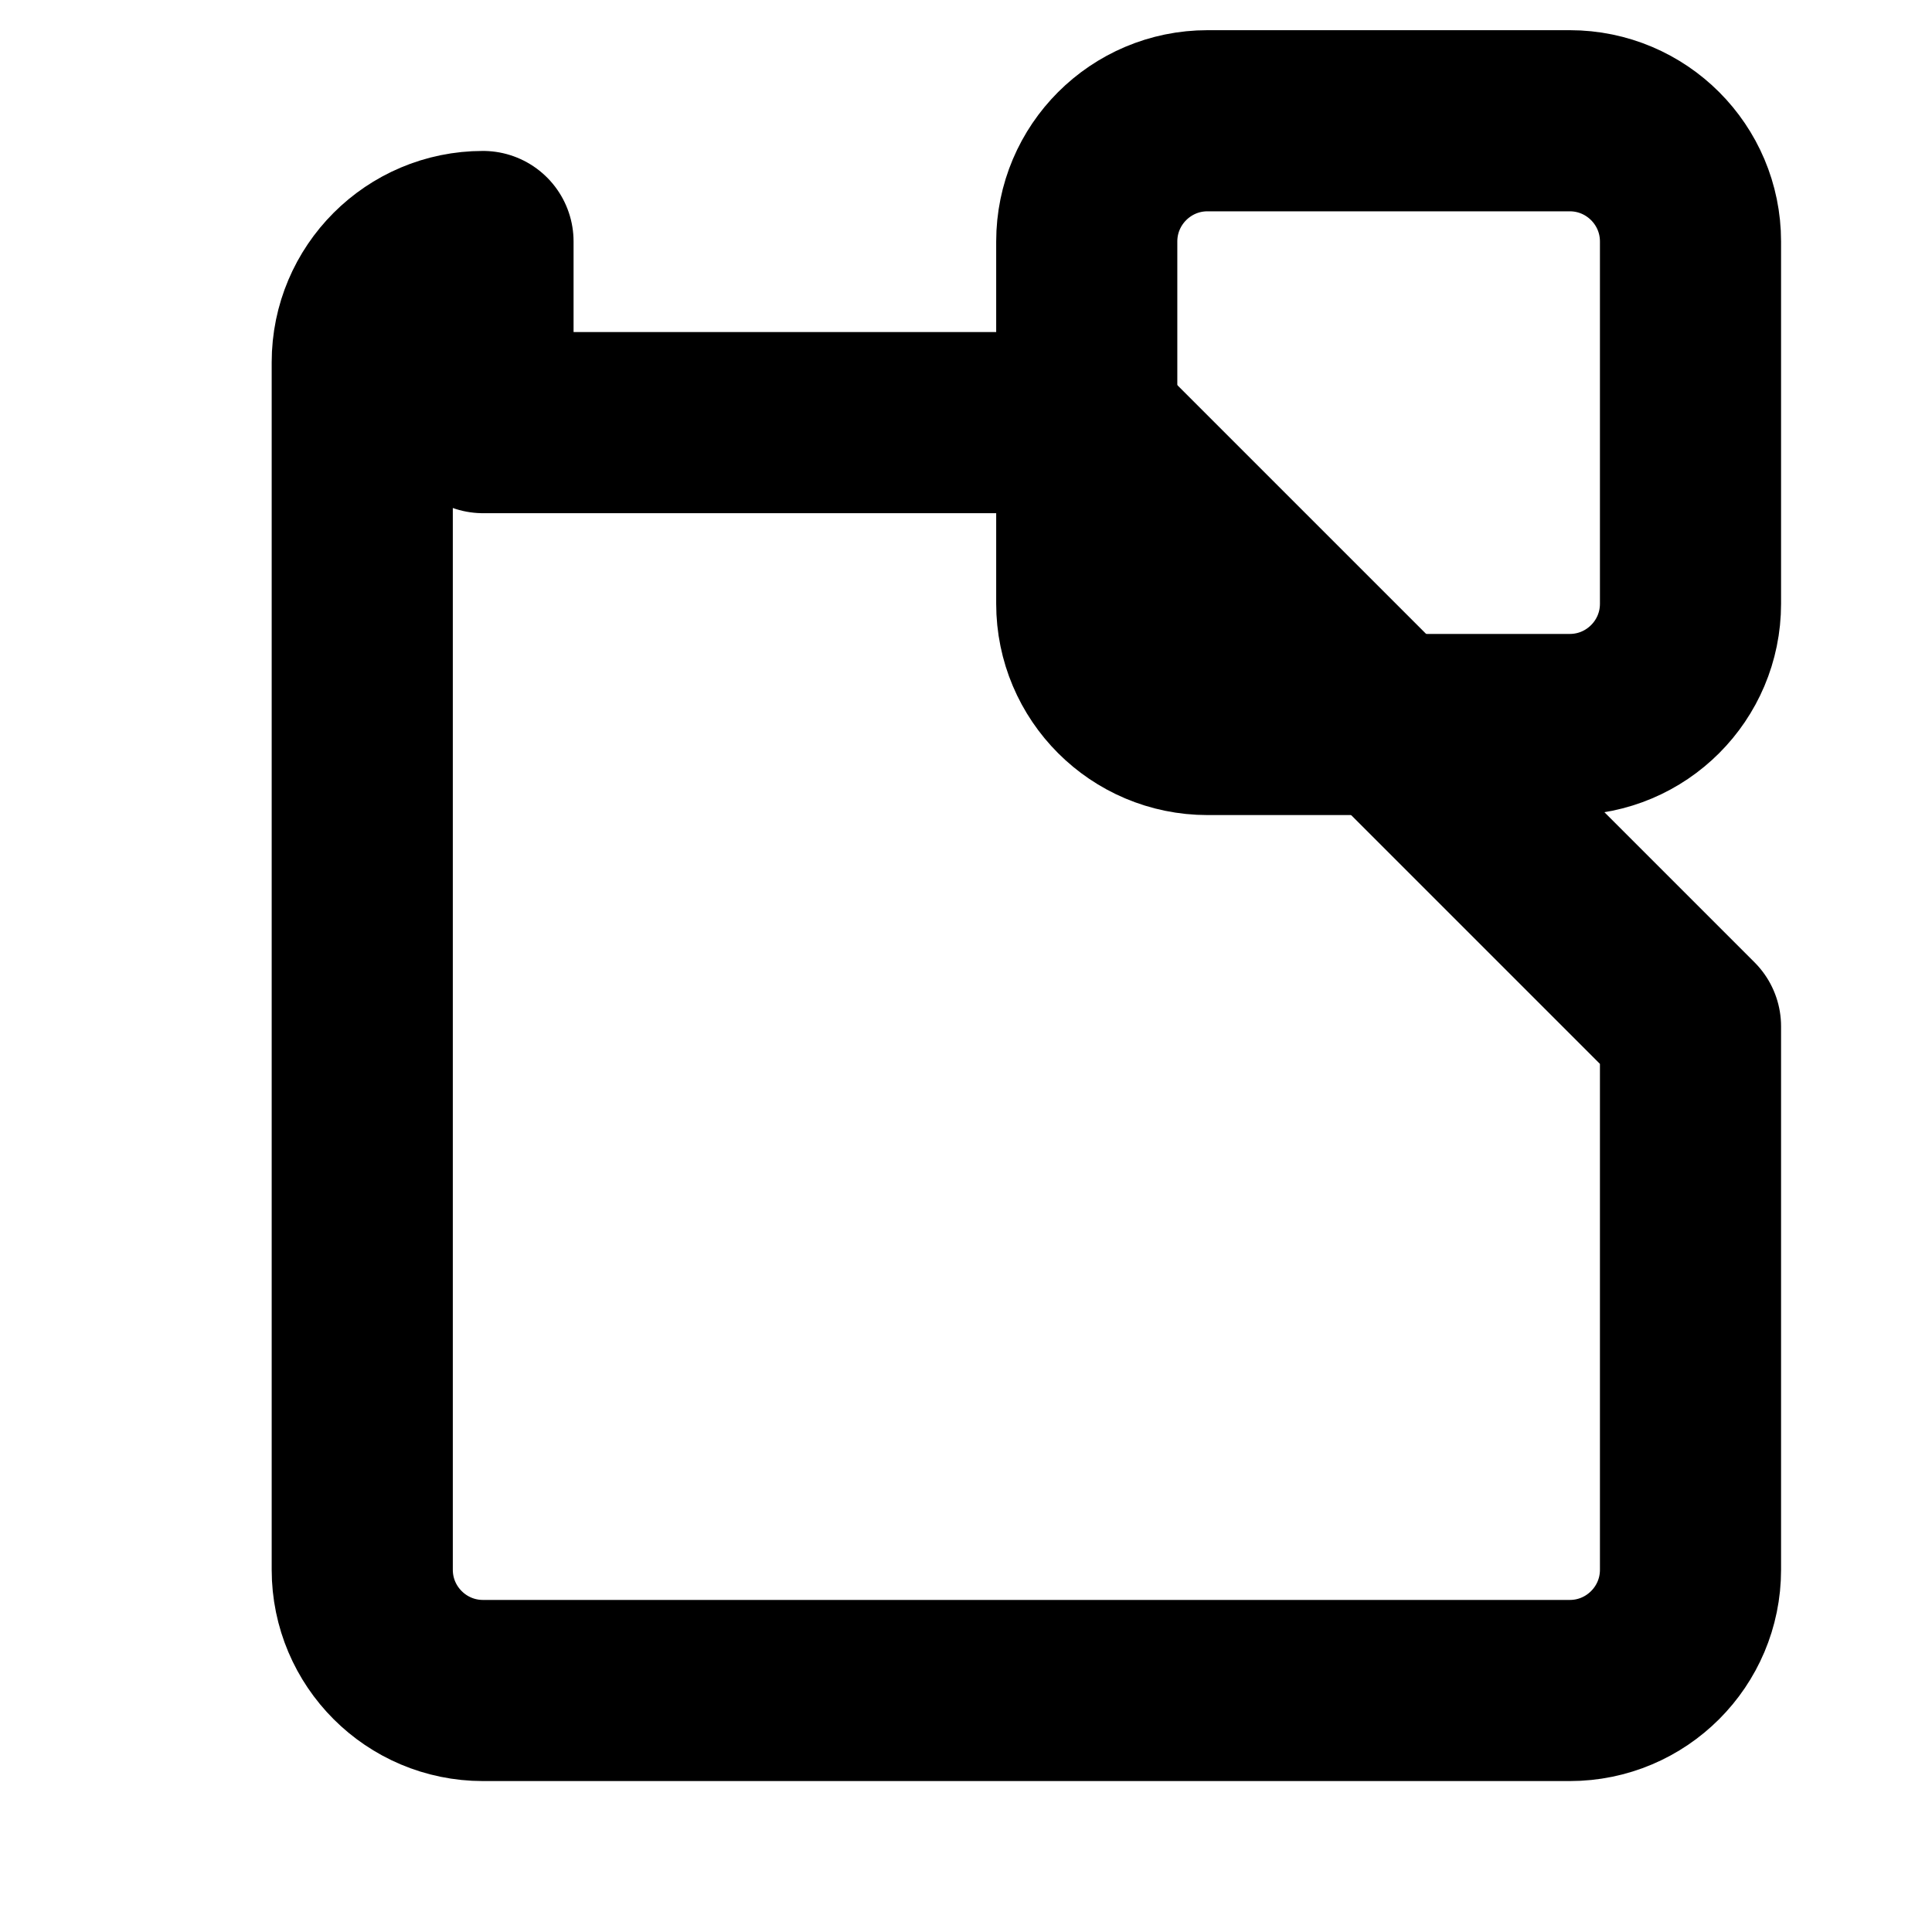
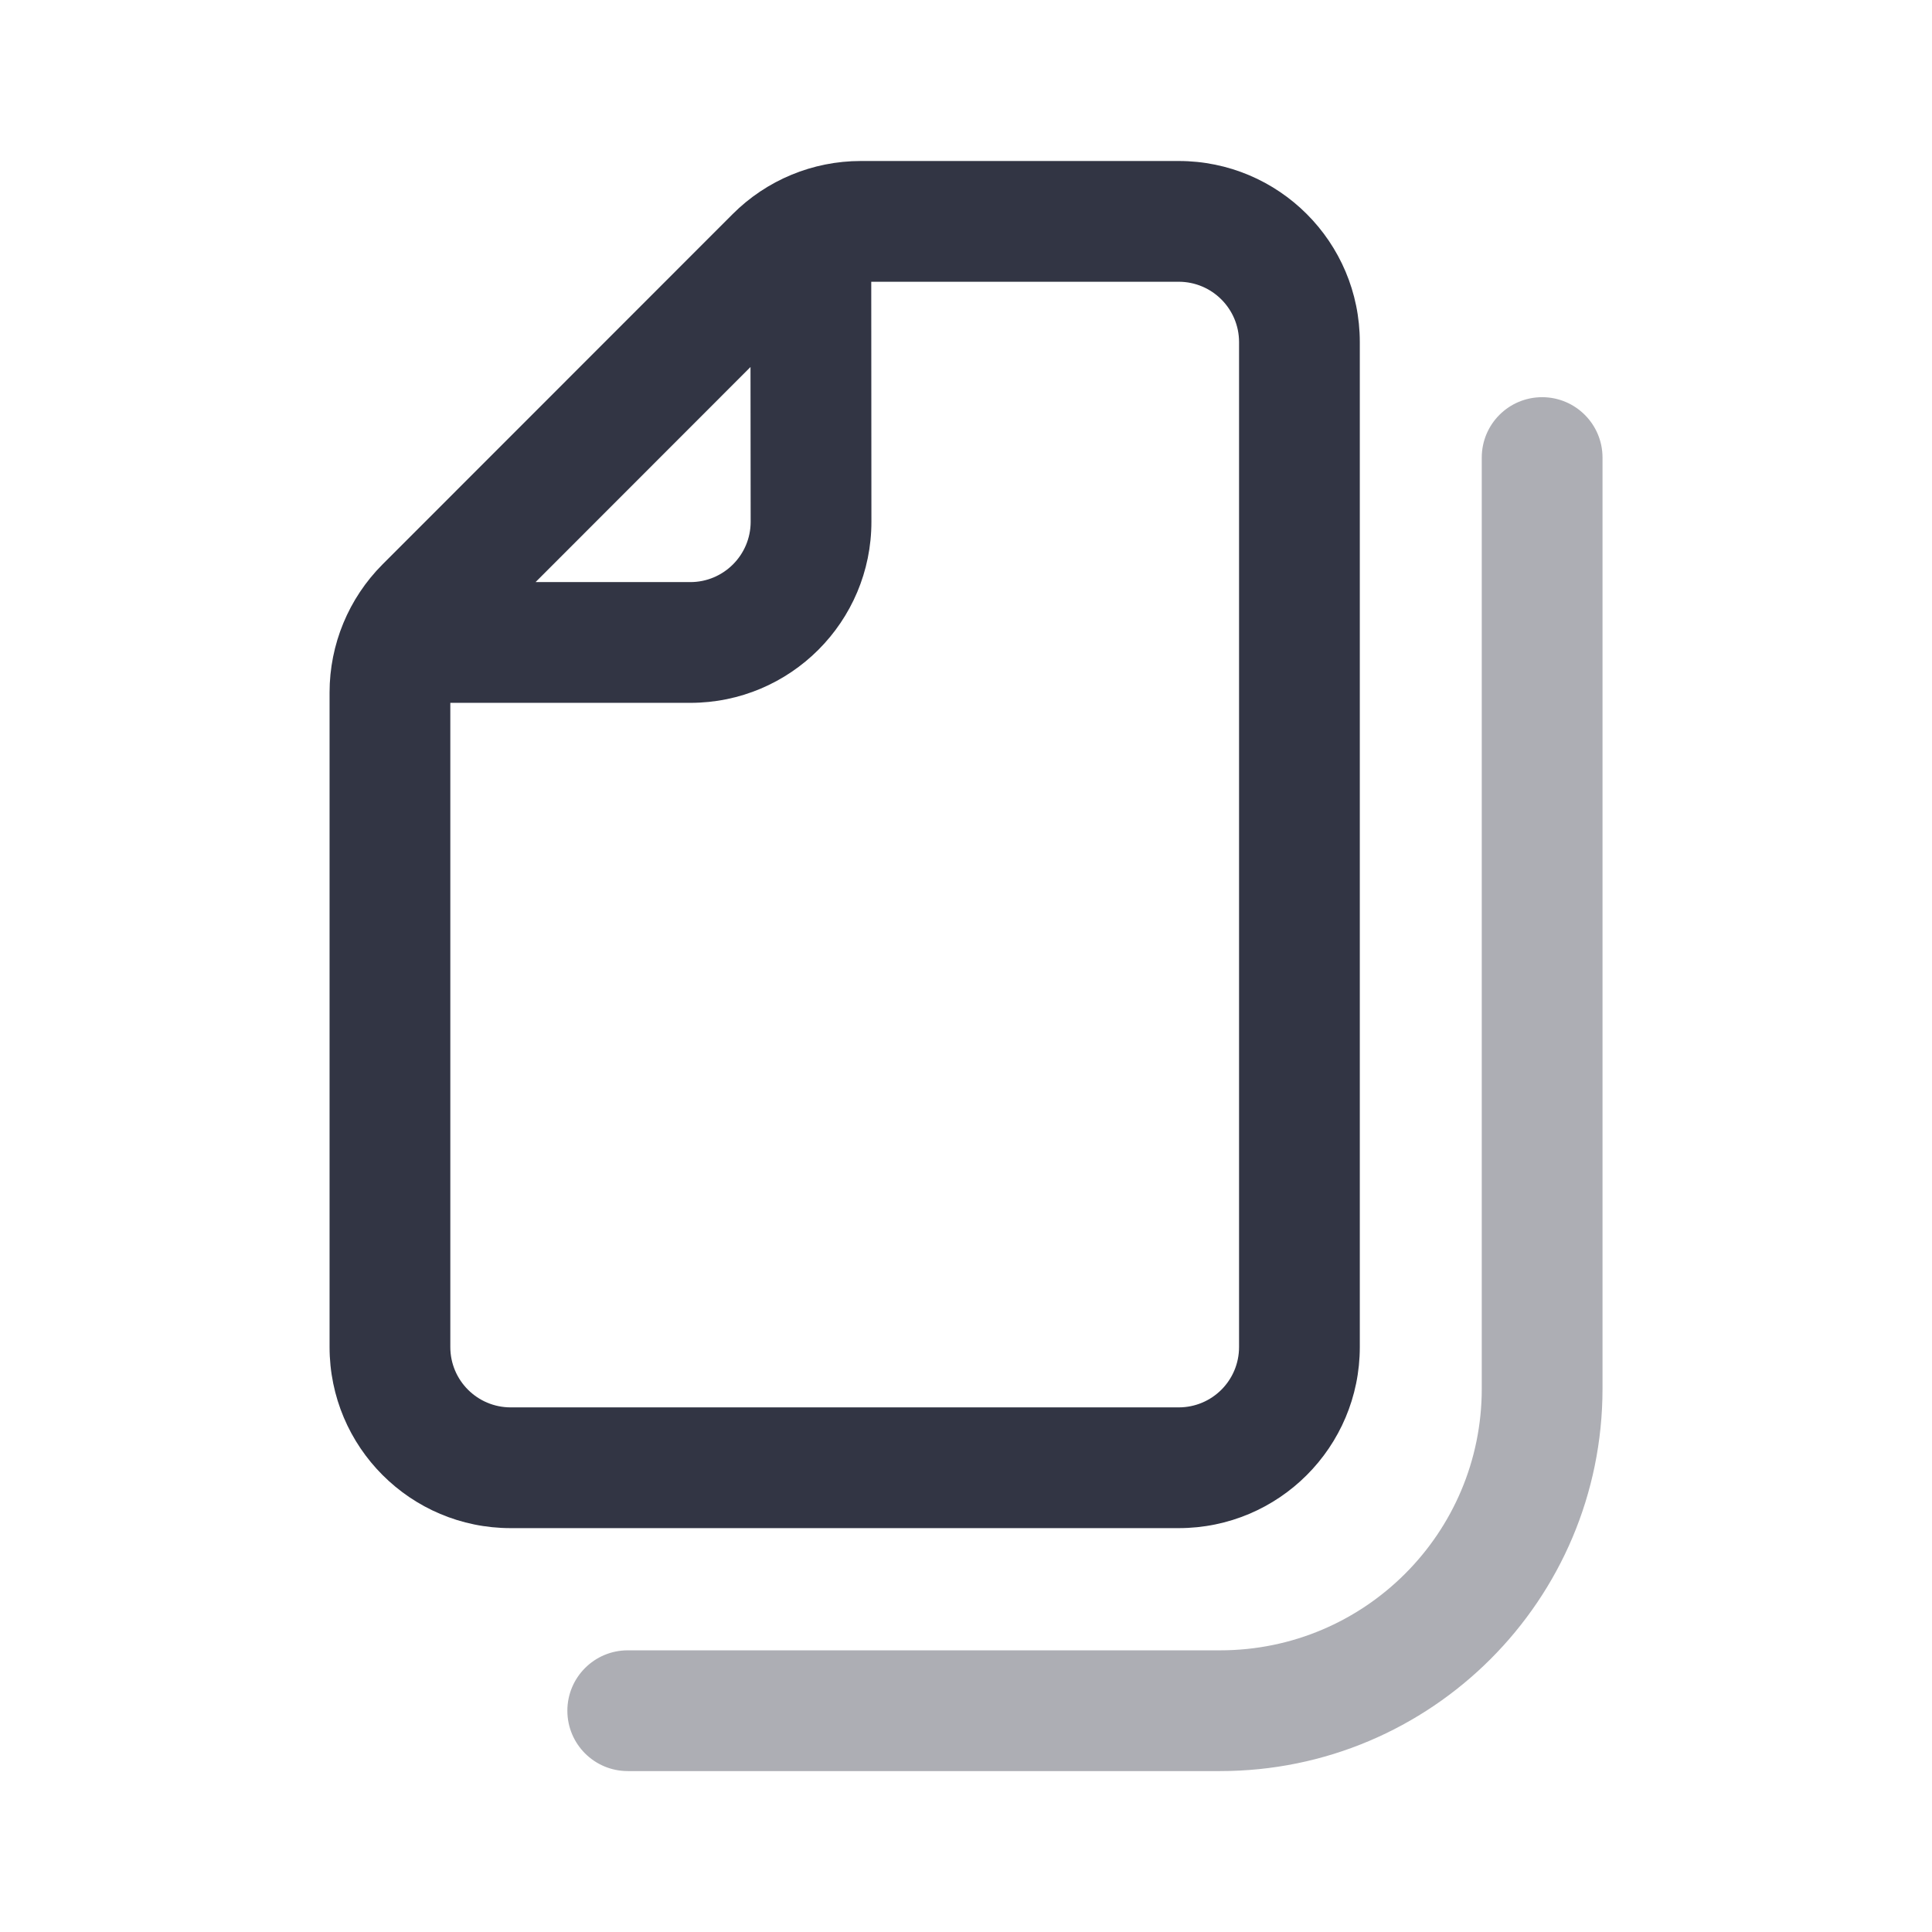
- <svg xmlns="http://www.w3.org/2000/svg" width="16" height="16" viewBox="0 0 16 16" fill="none">
-   <path d="M4 2C3.448 2 3 2.448 3 3V13C3 13.552 3.448 14 4 14H13C13.552 14 14 13.552 14 13V8.5L9 3.5H4Z" stroke="#000000" stroke-width="1.5" stroke-linecap="round" stroke-linejoin="round" />
-   <path d="M9 3.5V2C9 1.448 9.448 1 10 1H13C13.552 1 14 1.448 14 2V5C14 5.552 13.552 6 13 6H10C9.448 6 9 5.552 9 5V3.5Z" stroke="#000000" stroke-width="1.5" stroke-linecap="round" stroke-linejoin="round" />
+ <svg xmlns="http://www.w3.org/2000/svg" width="24" height="24" viewBox="0 0 24 24" fill="none">
+   <path opacity="0.4" d="M18.407 5.684C18.407 5.27 18.742 4.934 19.157 4.934C19.571 4.934 19.907 5.27 19.907 5.684V17.251C19.907 19.875 17.78 22.001 15.157 22.001H7.798C7.384 22.001 7.048 21.666 7.048 21.251C7.048 20.837 7.384 20.501 7.798 20.501H15.157C16.952 20.501 18.407 19.046 18.407 17.251V5.684Z" fill="#323544" />
+   <path d="M16.892 16.733V4.25C16.892 3.007 15.885 2 14.642 2H10.693C10.096 2 9.523 2.237 9.101 2.66L4.752 7.011C4.331 7.433 4.094 8.005 4.094 8.602V16.733C4.094 17.976 5.101 18.983 6.344 18.983H14.642C15.885 18.983 16.892 17.976 16.892 16.733ZM14.642 17.483H6.344C5.93 17.483 5.594 17.148 5.594 16.733V8.731H8.575C9.818 8.731 10.826 7.723 10.825 6.48L10.823 3.5H14.642C15.056 3.5 15.392 3.836 15.392 4.25V16.733C15.392 17.148 15.057 17.483 14.642 17.483ZM6.653 7.231L9.323 4.559L9.325 6.481C9.325 6.895 8.989 7.231 8.575 7.231H6.653Z" fill="#323544" />
</svg>
